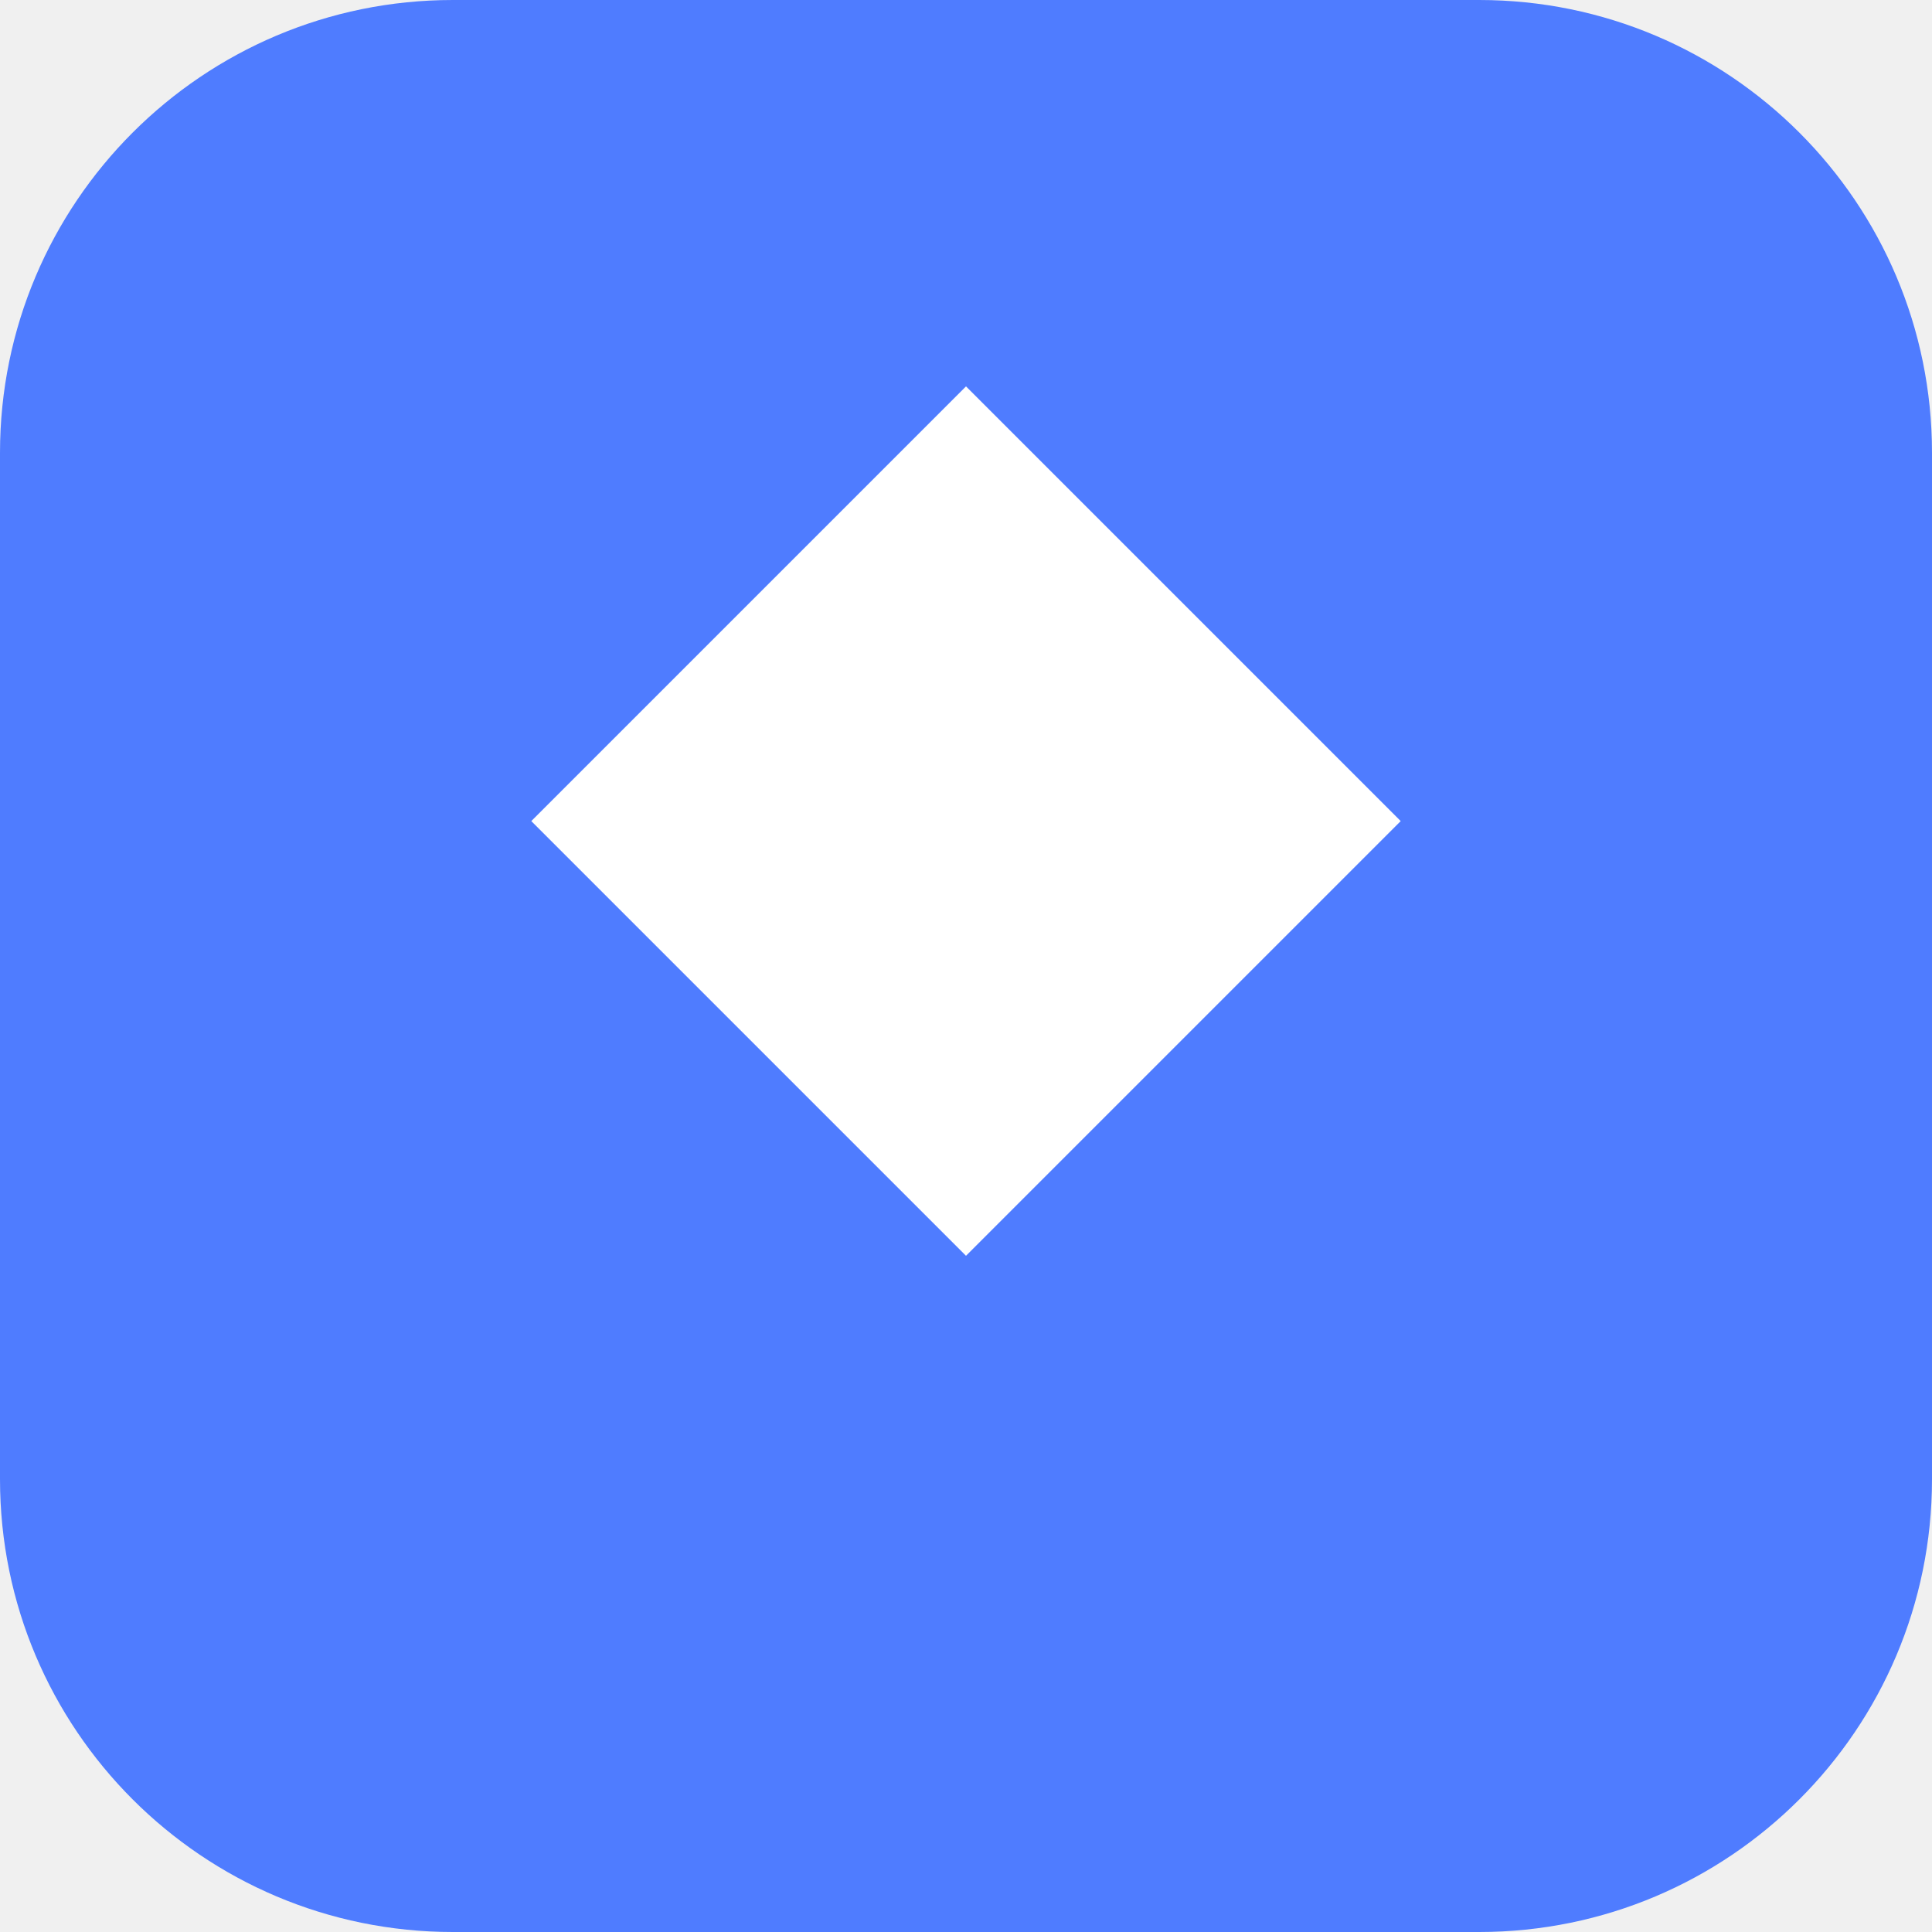
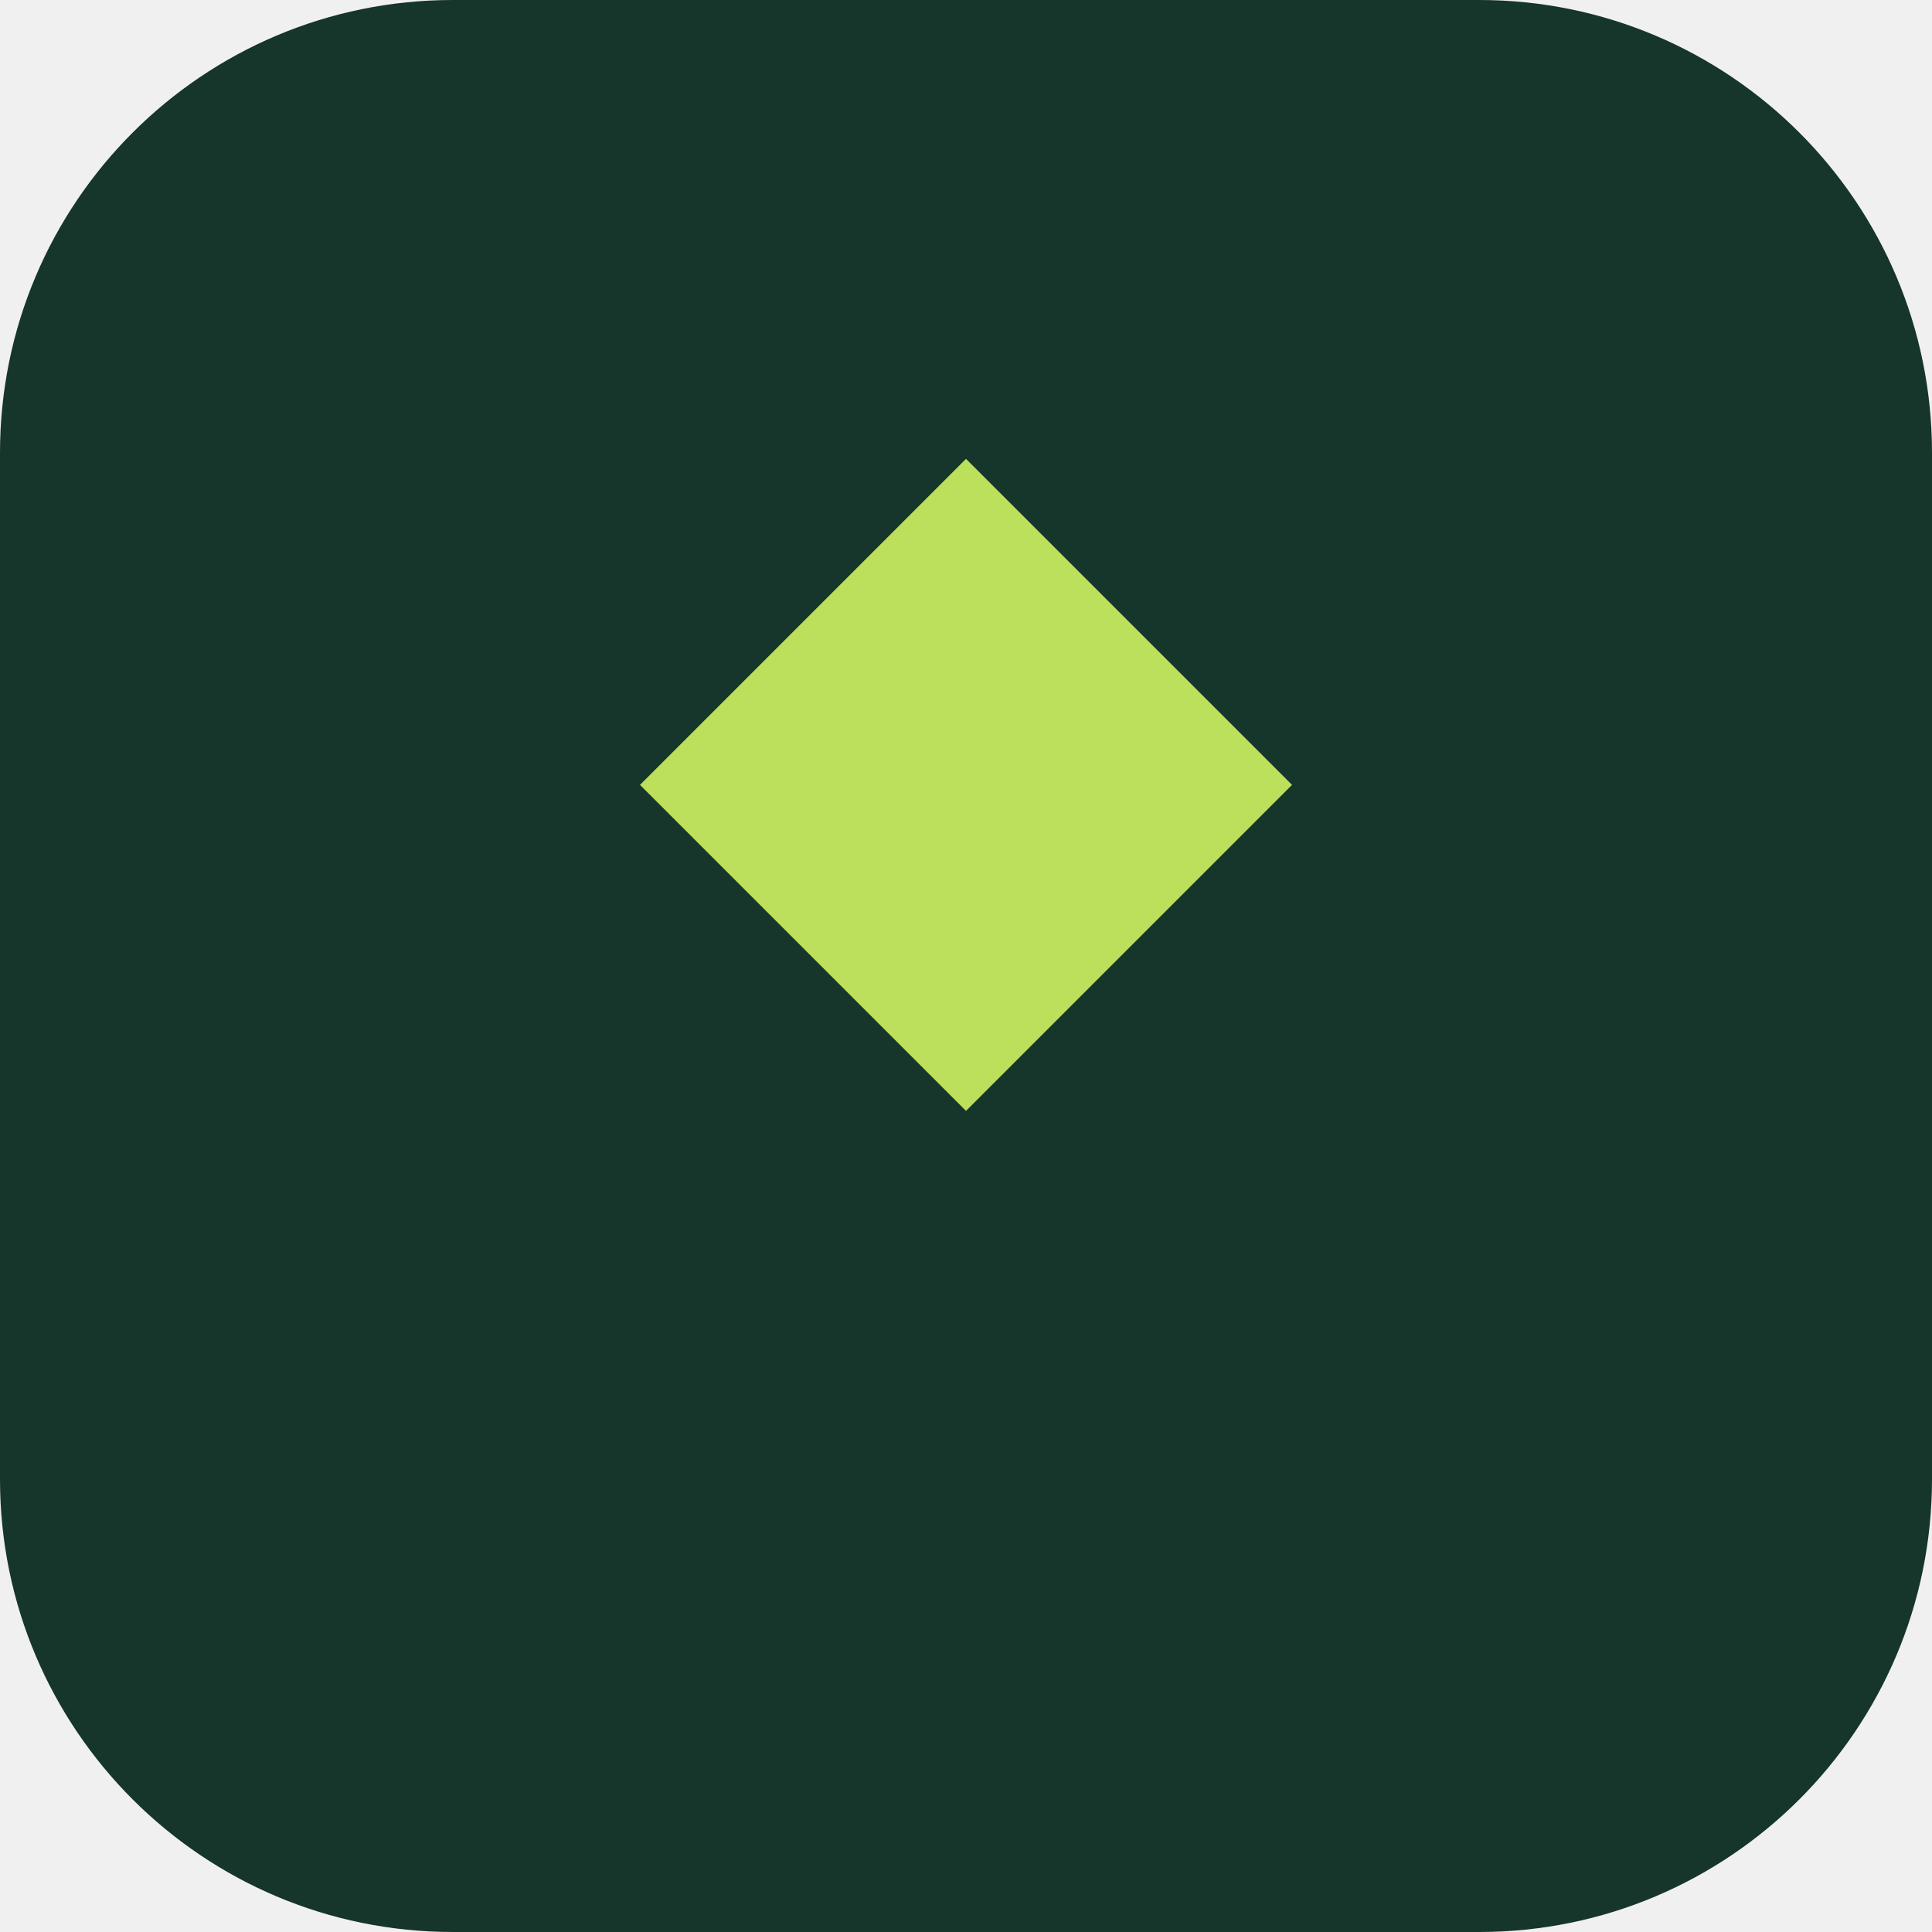
<svg xmlns="http://www.w3.org/2000/svg" viewBox="0 0 32 32" width="32" height="32" role="img" aria-label="FindIt Campus">
-   <rect width="32" height="32" rx="7.5" fill="#4F7CFF" />
-   <path d="M16 6.4 23.2 13.6 16 20.8 8.8 13.6 16 6.4Z" fill="#FFFFFF" />
+   <rect width="32" height="32" rx="7.5" fill="#16352B" />
+   <path d="M16 7.6 21.4 13 16 18.4 10.6 13 16 7.6Z" fill="#BCDF5C" />
</svg>
